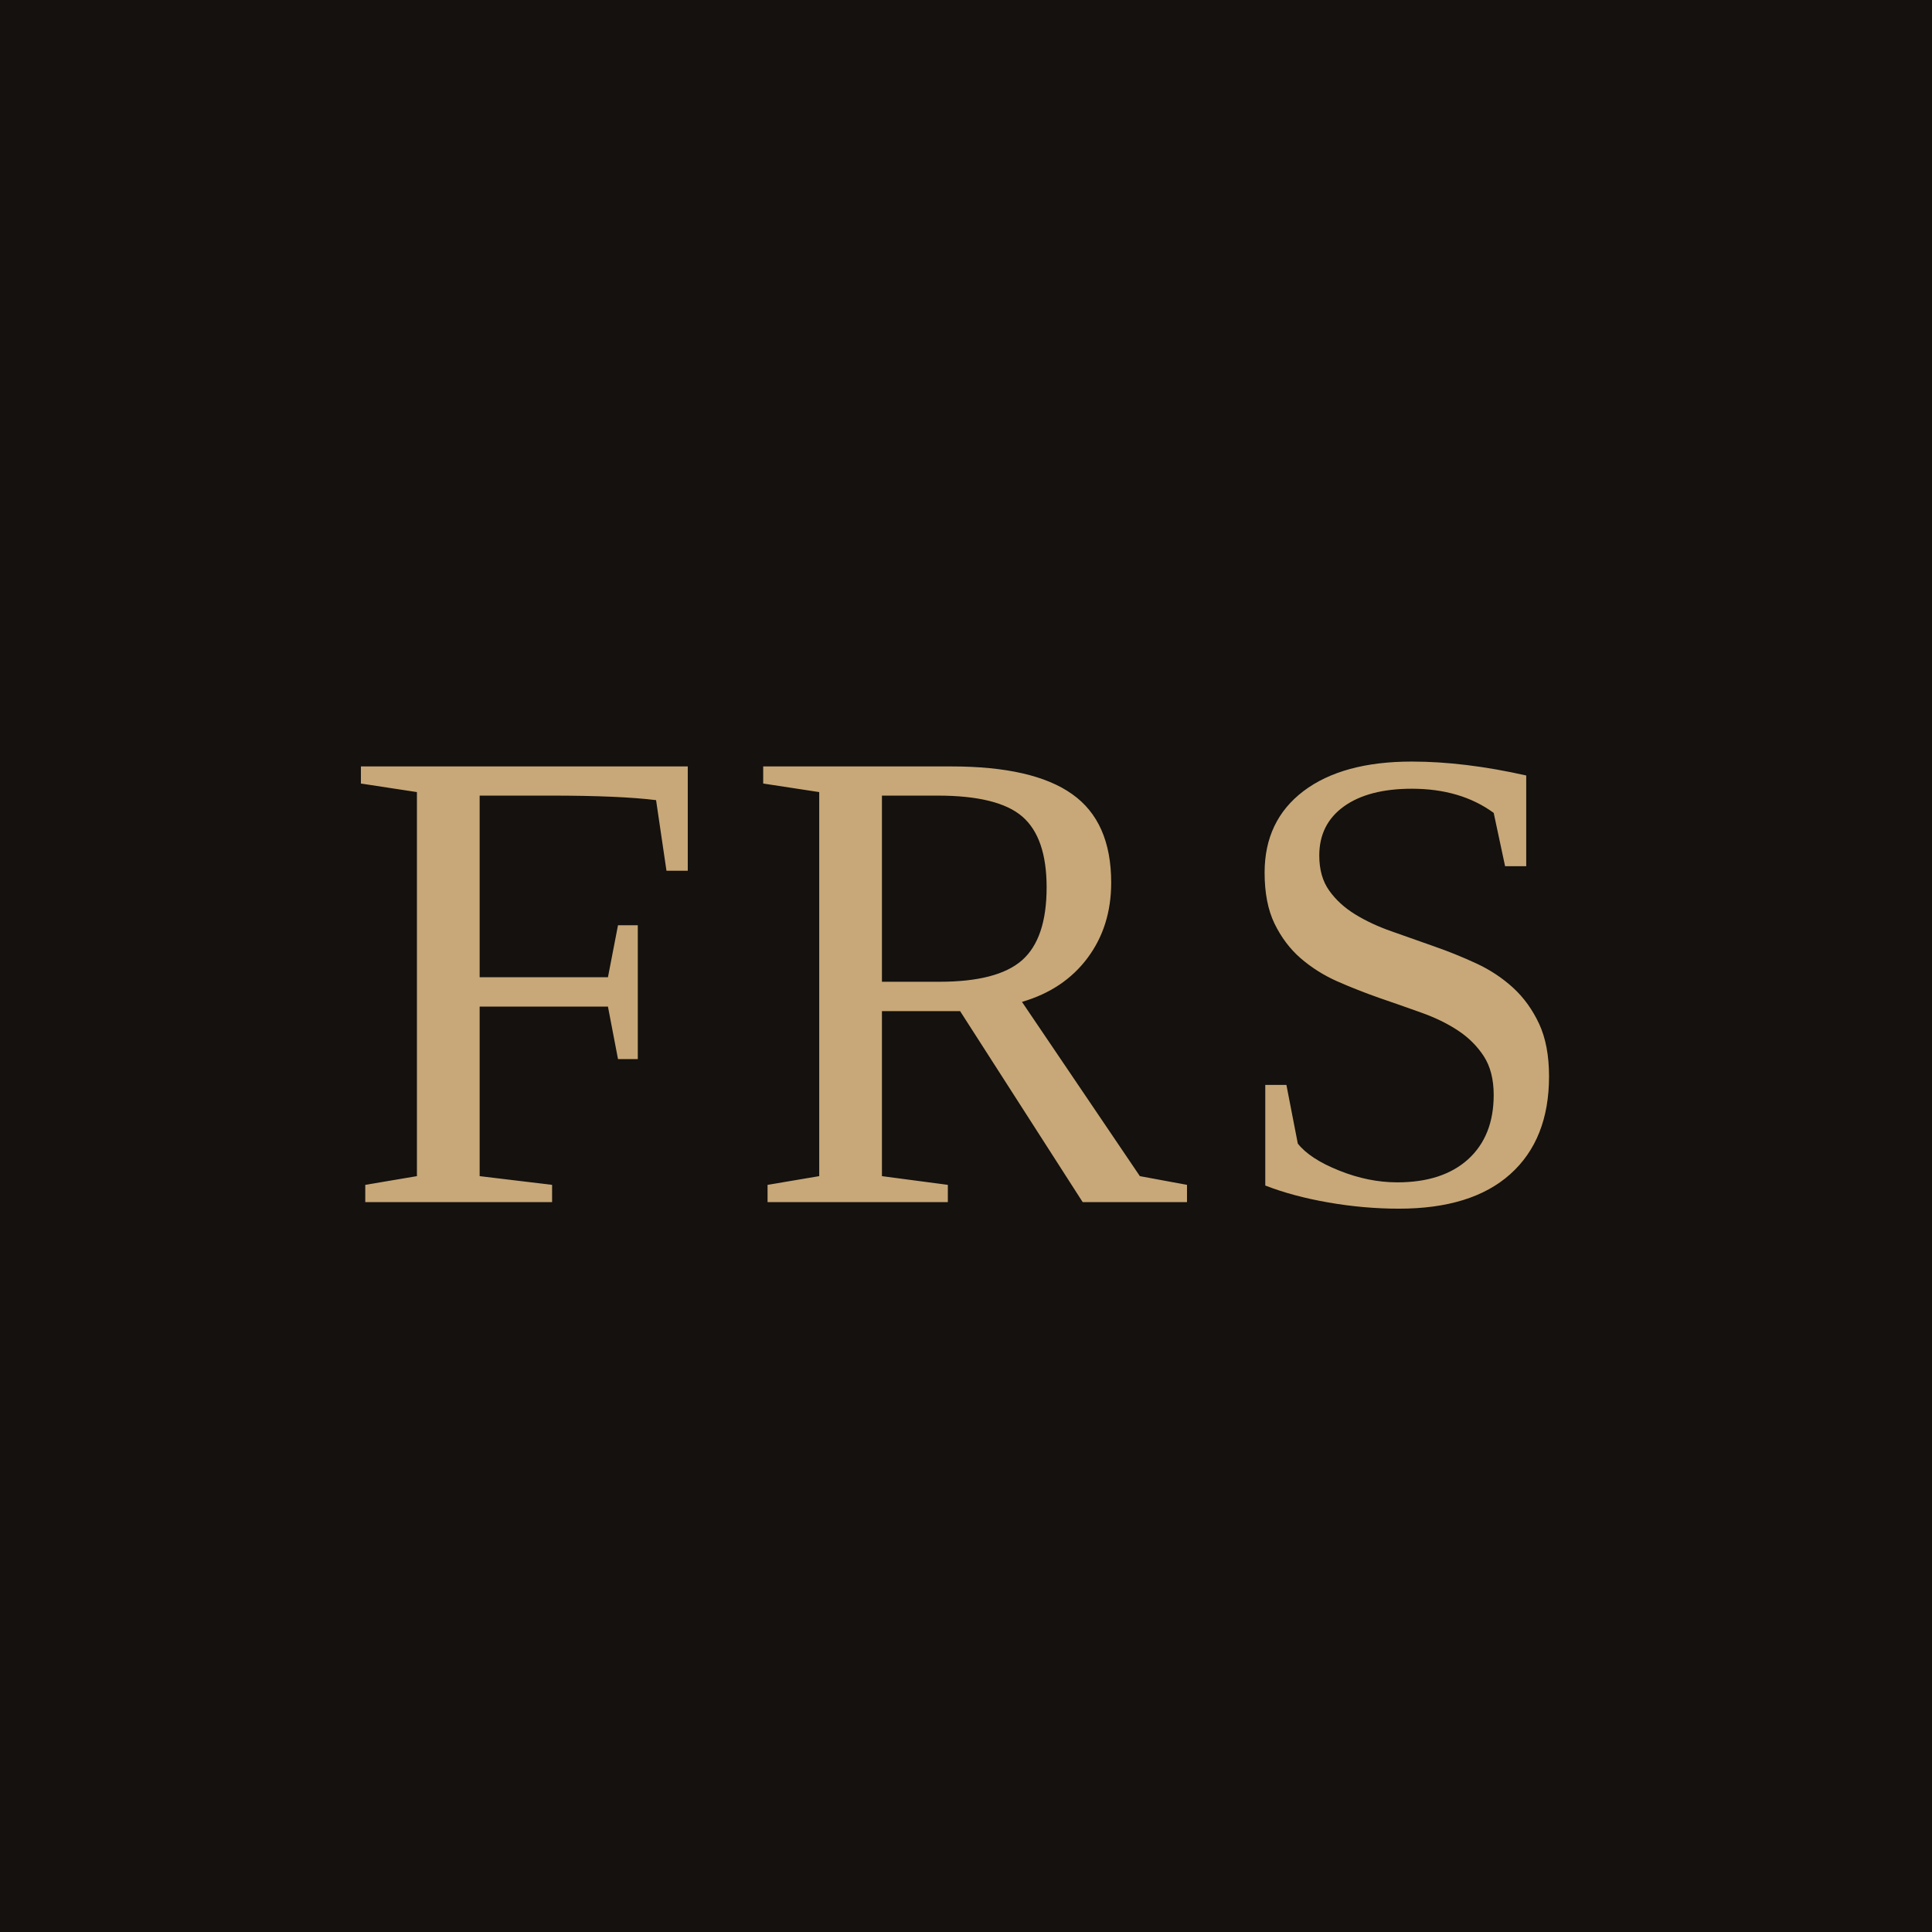
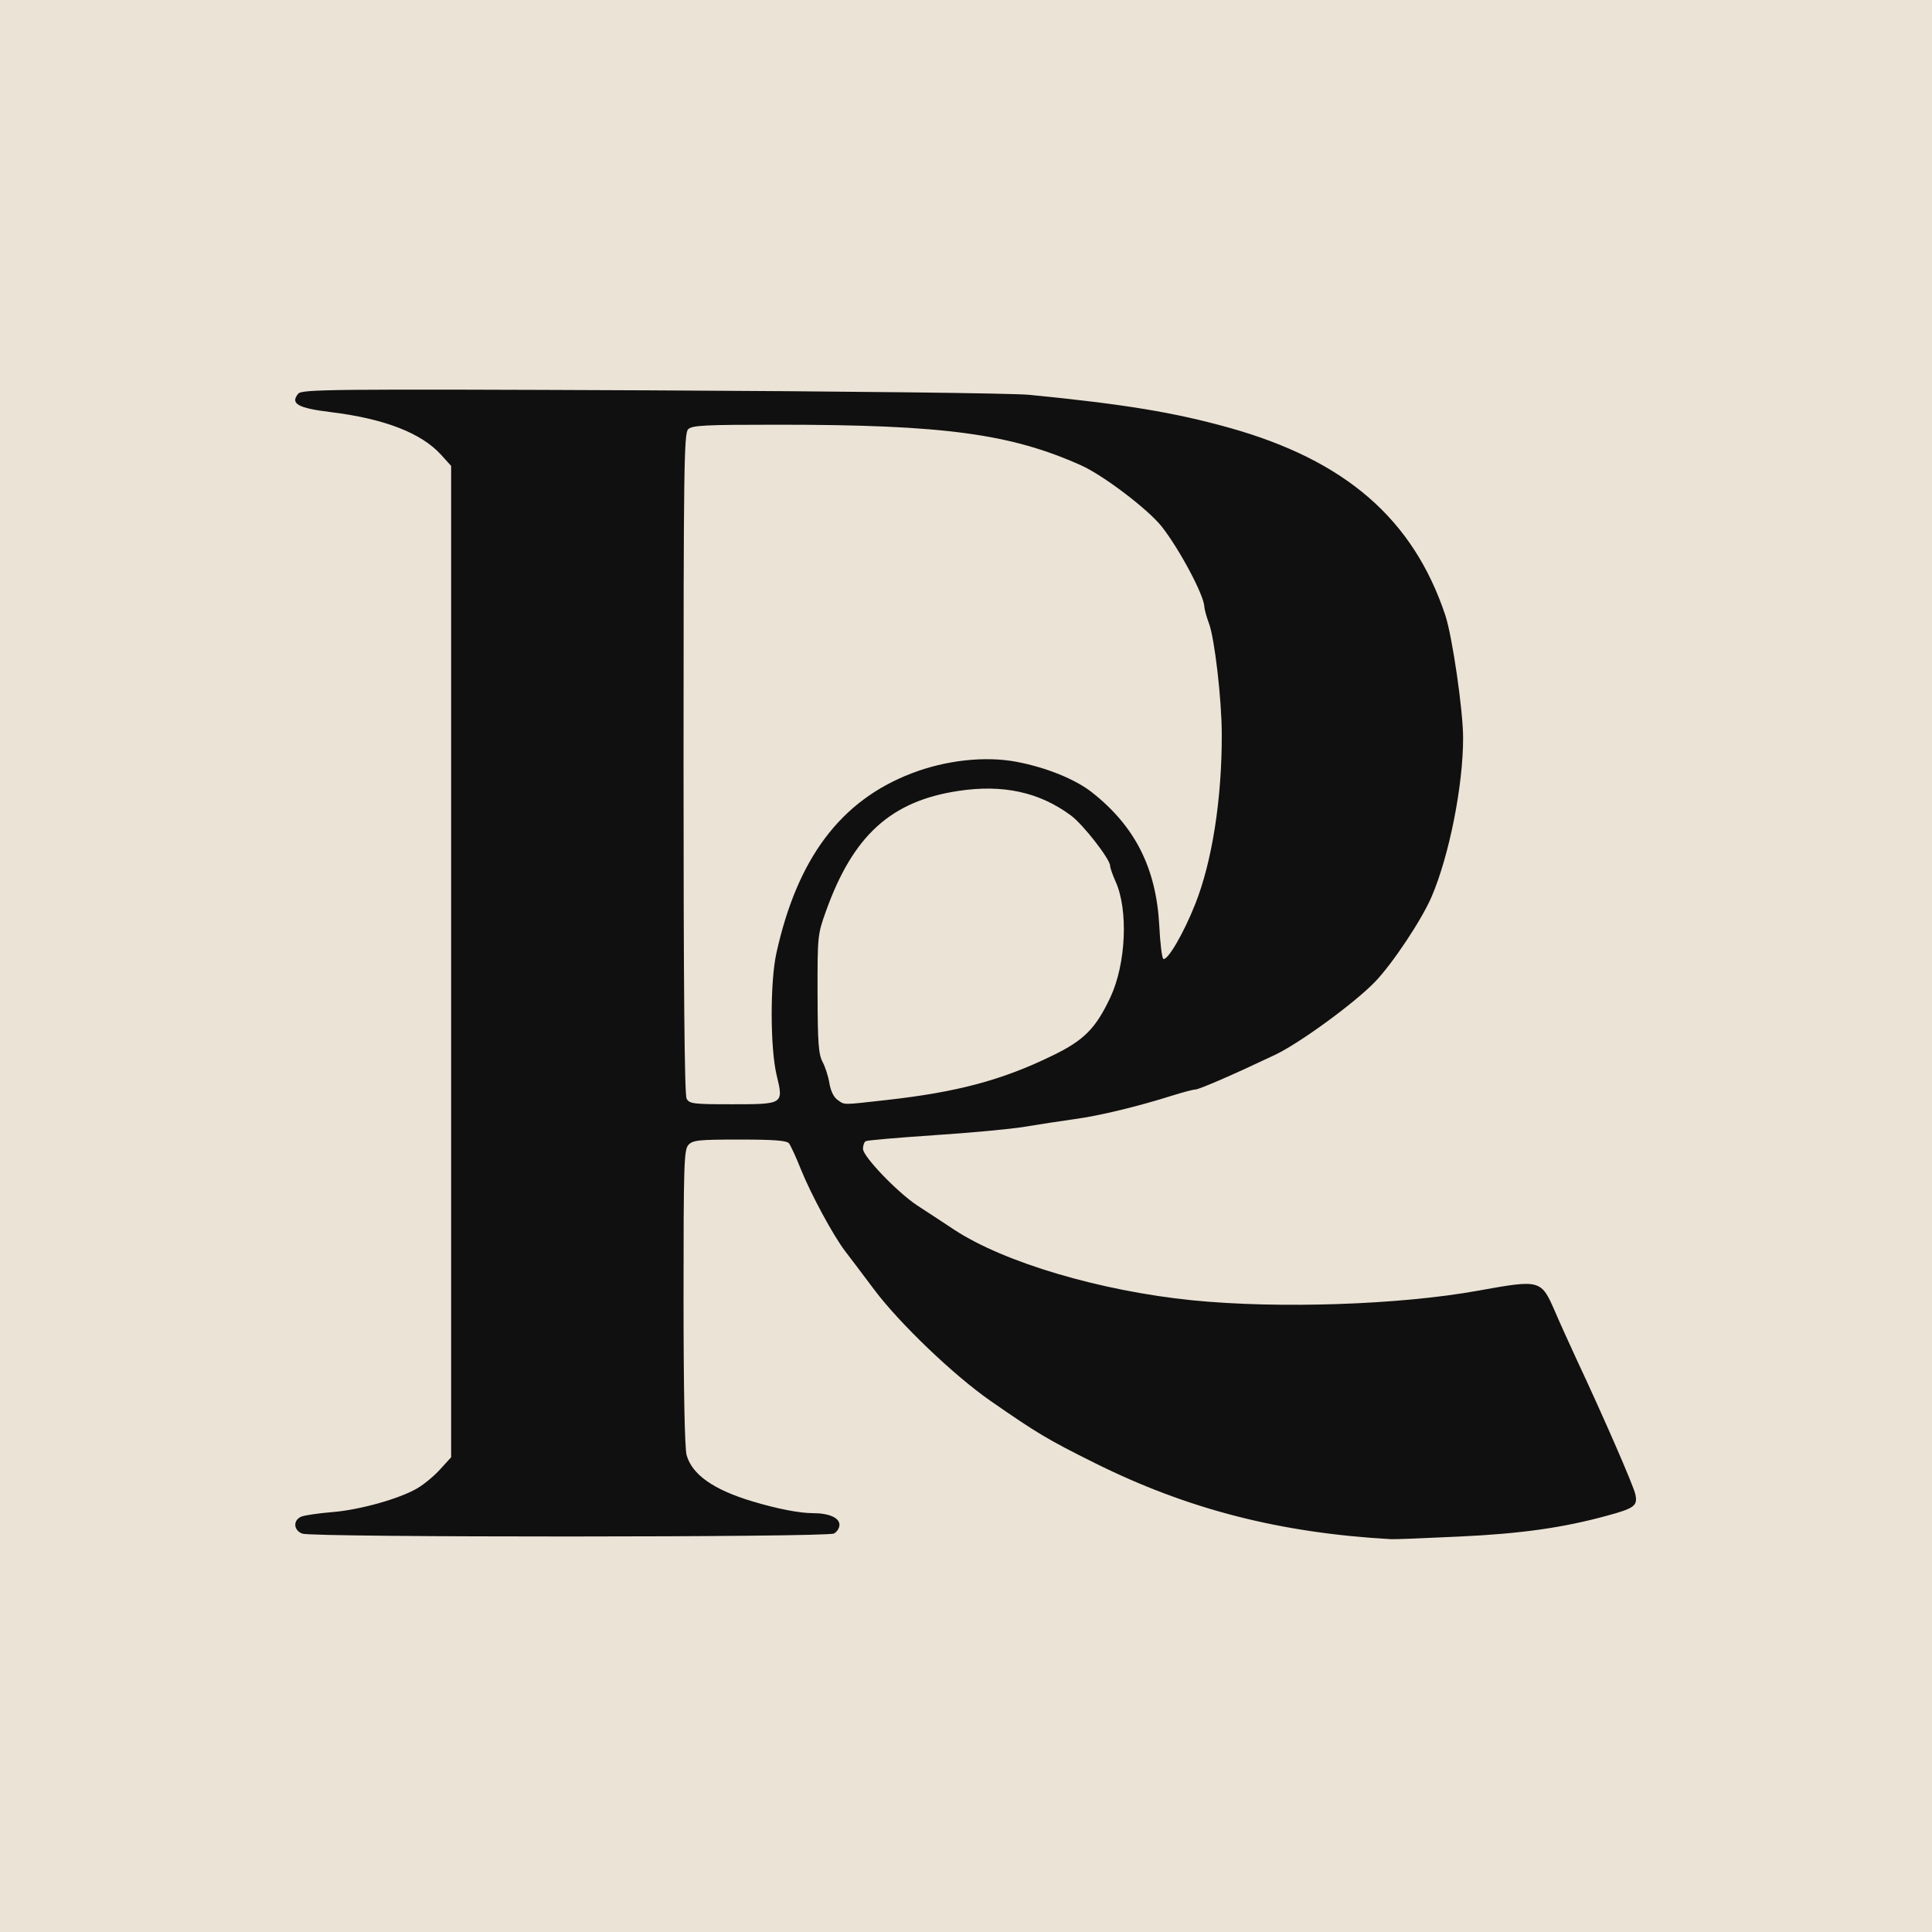
- <svg xmlns="http://www.w3.org/2000/svg" viewBox="0 0 180 180">
-   <rect width="180" height="180" fill="#14110e" />
-   <text x="90" y="112" font-family="Georgia, 'Times New Roman', serif" font-size="62" letter-spacing="3" fill="#c8a878" text-anchor="middle">FRS</text>
+ <svg xmlns="http://www.w3.org/2000/svg" viewBox="0 0 64 64">
+   <rect width="64" height="64" fill="#EBE3D6" />
+   <path fill="#111010" fill-rule="evenodd" transform="translate(9.00 12.12) scale(0.3898)" d="M100.87 99.49C106.14 99.25 109.75 98.74 113.50 97.71C115.82 97.08 116.09 96.87 115.89 95.91C115.75 95.21 113.25 89.46 110.87 84.38C110.30 83.14 109.50 81.39 109.12 80.50C107.87 77.62 107.89 77.63 102.48 78.60C95.83 79.80 85.55 80.14 78.24 79.41C70.43 78.62 62.24 76.20 58.00 73.41C56.97 72.73 55.56 71.80 54.86 71.35C53.18 70.24 50.25 67.19 50.25 66.54C50.25 66.26 50.35 65.97 50.48 65.89C50.60 65.81 53.21 65.59 56.29 65.38C59.36 65.18 62.83 64.86 64.00 64.66C65.17 64.47 67.08 64.17 68.25 64.01C70.34 63.73 73.65 62.93 76.64 61.98C77.48 61.72 78.31 61.50 78.48 61.50C78.81 61.50 81.73 60.23 85.25 58.56C87.36 57.56 92.03 54.15 93.78 52.33C95.26 50.79 97.74 47.06 98.57 45.12C100.07 41.63 101.26 35.63 101.25 31.60C101.25 29.29 100.33 22.98 99.74 21.20C97.01 13.02 91.27 8.03 81.38 5.26C76.72 3.96 72.52 3.26 64.38 2.46C62.98 2.32 48.79 2.16 32.24 2.08C4.74 1.96 2.57 1.99 2.25 2.37C1.56 3.21 2.22 3.59 5.02 3.93C9.59 4.49 12.72 5.71 14.39 7.55L15.25 8.50L15.25 50.62L15.25 92.75L14.33 93.76C13.83 94.32 12.95 95.05 12.37 95.39C10.85 96.28 7.49 97.22 5.15 97.41C4.04 97.50 2.87 97.67 2.56 97.78C1.80 98.06 1.83 98.95 2.60 99.24C3.46 99.57 47.17 99.56 47.78 99.23C48.04 99.10 48.25 98.76 48.25 98.49C48.25 97.89 47.36 97.50 46.00 97.50C44.85 97.50 42.96 97.13 40.86 96.50C37.55 95.51 35.72 94.22 35.26 92.56C35.10 91.97 35.00 87.01 35.00 79.14C35.00 67.88 35.04 66.62 35.41 66.21C35.78 65.80 36.27 65.75 39.76 65.75C42.66 65.75 43.76 65.83 43.96 66.07C44.10 66.25 44.56 67.24 44.97 68.27C45.84 70.43 47.73 73.92 48.73 75.23C49.11 75.72 50.22 77.19 51.20 78.50C53.35 81.37 57.98 85.80 61.09 87.96C65.08 90.73 65.94 91.24 69.95 93.24C77.85 97.17 85.67 99.18 95.12 99.71C95.40 99.73 97.98 99.63 100.87 99.49ZM35.26 62.27C35.08 61.94 35.00 52.61 35.00 33.78C35.00 8.66 35.04 5.75 35.39 5.39C35.73 5.05 36.78 5.00 43.08 5.00C57.12 5.00 62.81 5.77 68.80 8.46C70.69 9.31 74.49 12.20 75.64 13.66C77.13 15.55 79.24 19.50 79.26 20.47C79.27 20.69 79.44 21.32 79.65 21.88C80.13 23.12 80.74 28.40 80.74 31.30C80.76 36.77 79.92 42.14 78.48 45.75C77.50 48.23 76.11 50.60 75.77 50.39C75.66 50.32 75.50 49.05 75.43 47.57C75.17 42.70 73.39 39.15 69.73 36.26C68.32 35.14 65.84 34.13 63.31 33.65C60.63 33.14 57.26 33.51 54.35 34.64C48.34 36.96 44.67 41.85 42.89 49.91C42.35 52.37 42.36 57.98 42.91 60.27C43.51 62.75 43.51 62.75 39.10 62.75C35.81 62.75 35.50 62.71 35.26 62.27ZM48.09 62.38C47.77 62.16 47.50 61.61 47.40 60.98C47.31 60.41 47.05 59.59 46.82 59.16C46.47 58.51 46.40 57.53 46.39 53.38C46.38 48.49 46.39 48.33 47.09 46.38C49.40 39.91 52.62 36.98 58.37 36.12C62.15 35.55 65.23 36.22 67.91 38.20C68.95 38.96 71.25 41.92 71.25 42.48C71.25 42.64 71.46 43.25 71.72 43.83C72.81 46.25 72.60 50.82 71.28 53.65C70.03 56.31 69.04 57.31 66.36 58.61C62.08 60.70 58.26 61.72 52.25 62.39C48.42 62.82 48.72 62.82 48.09 62.38Z" />
</svg>
